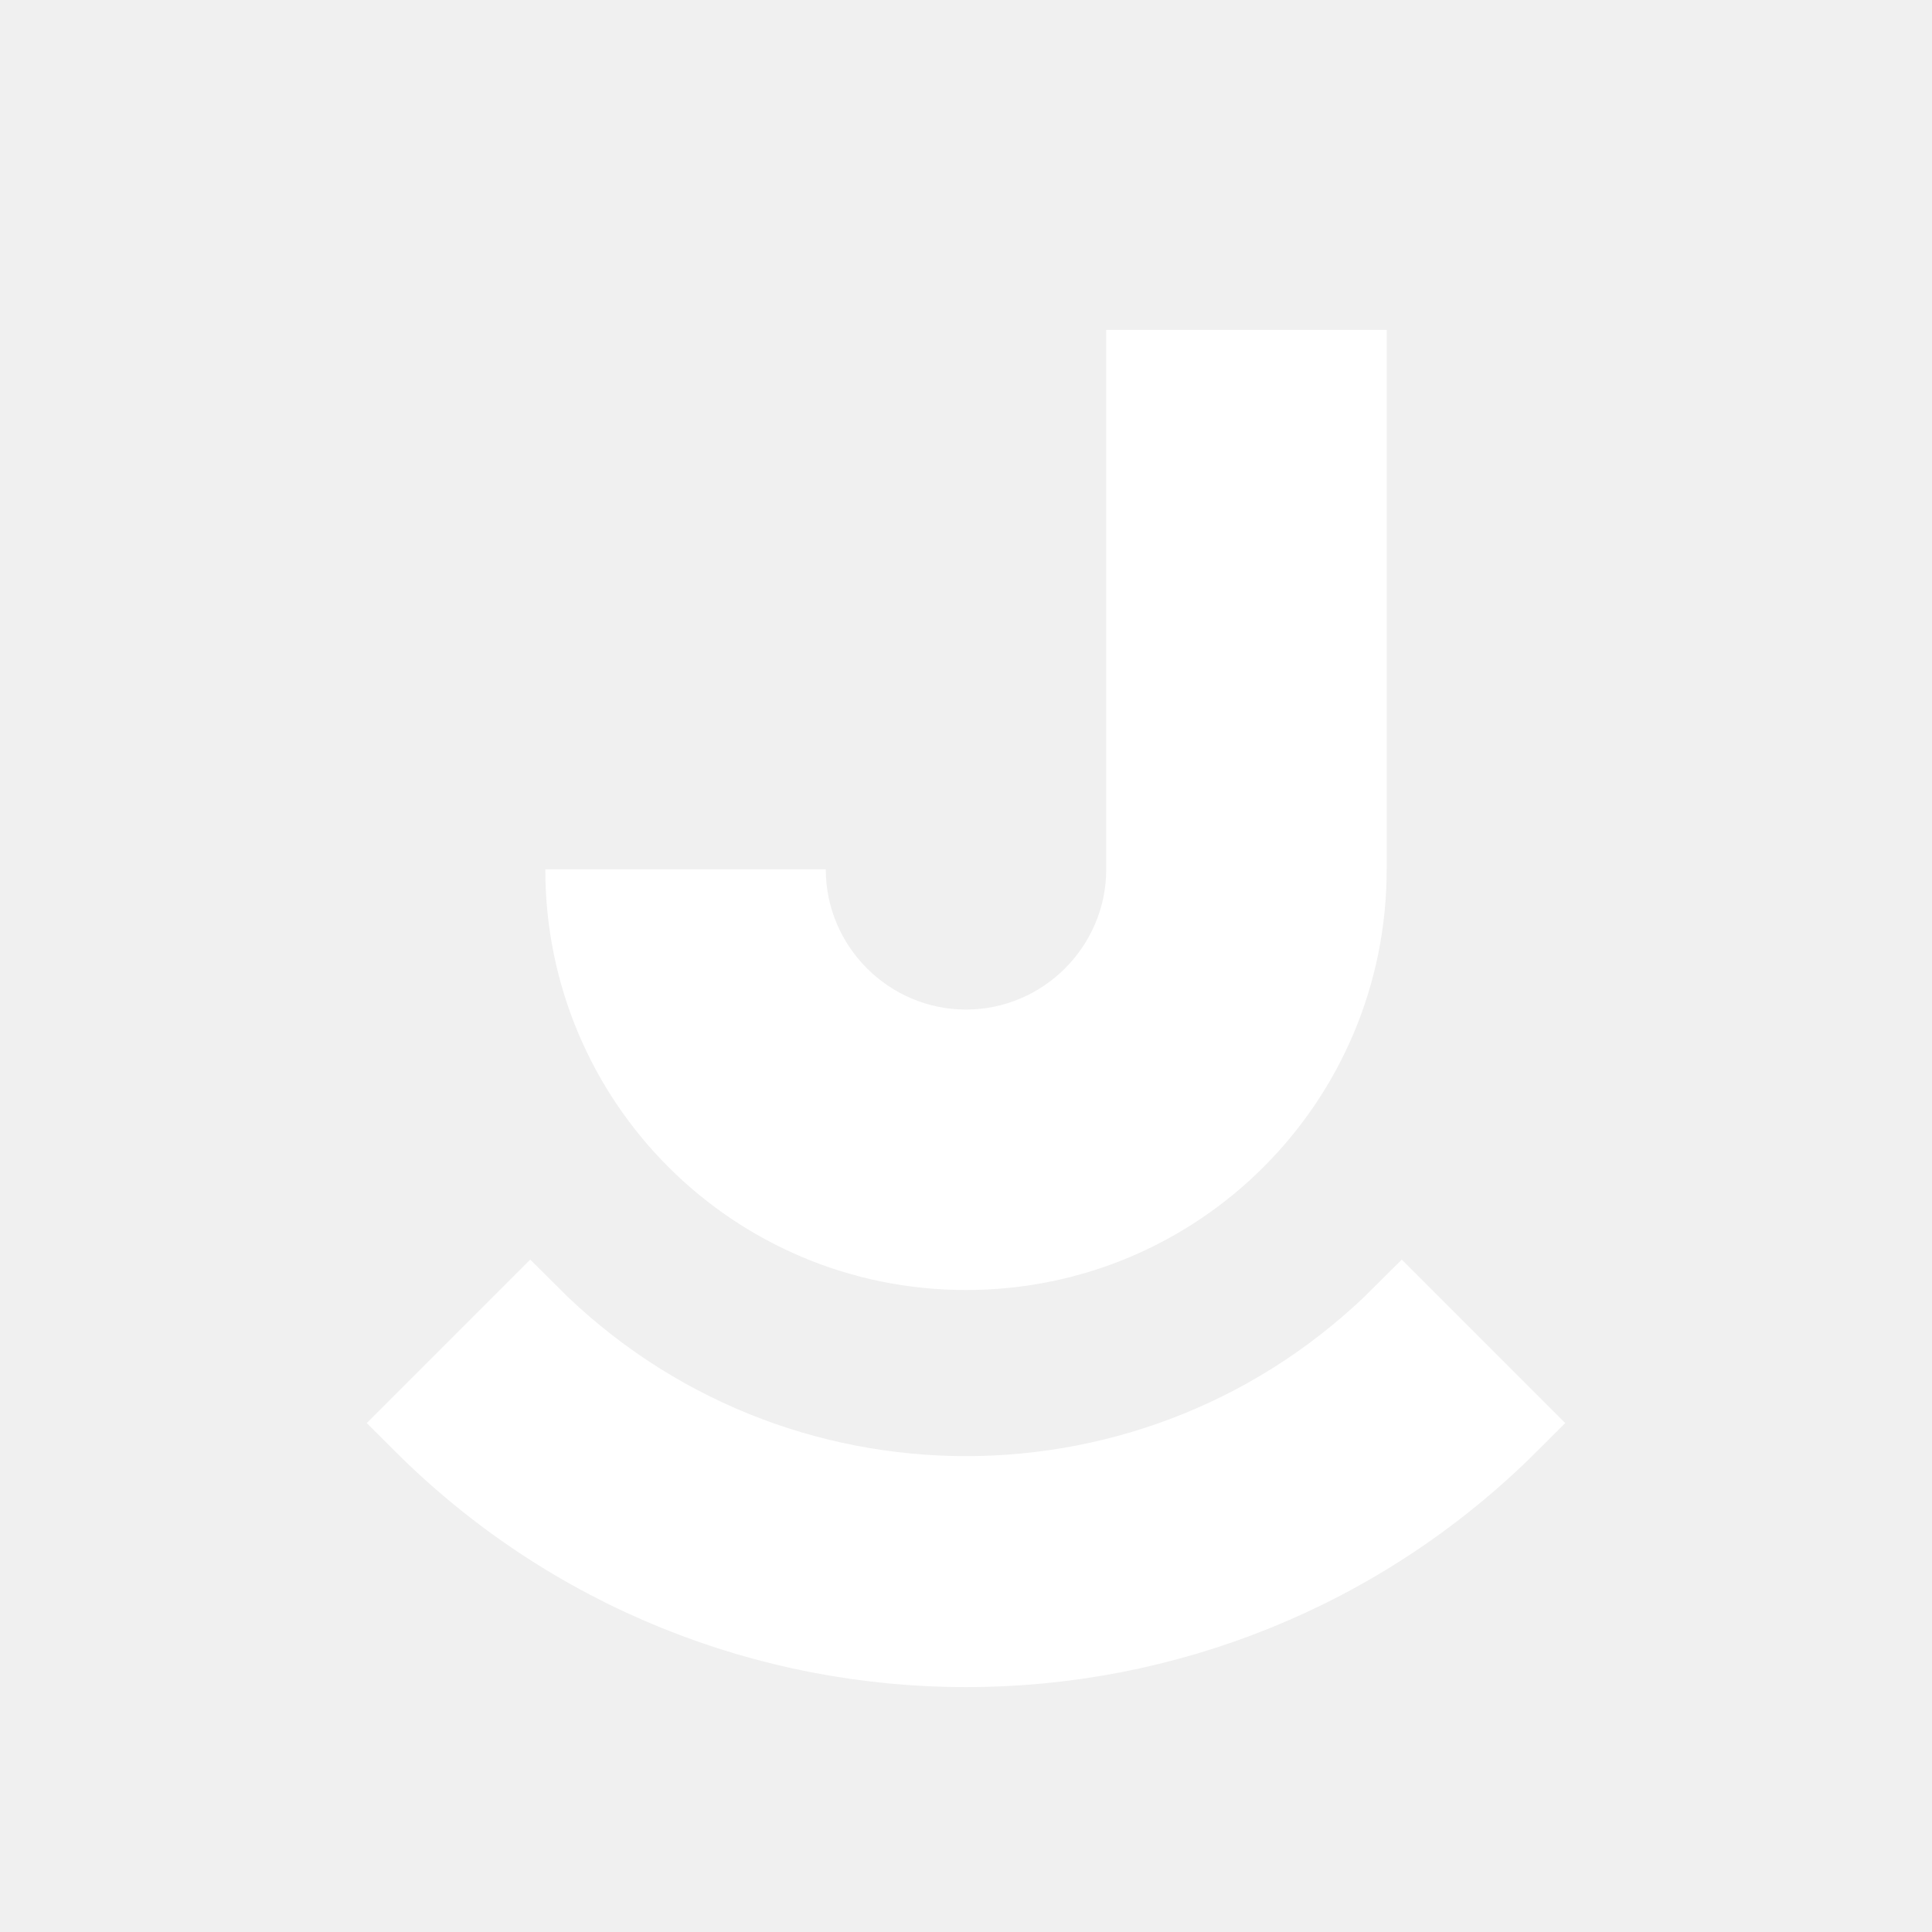
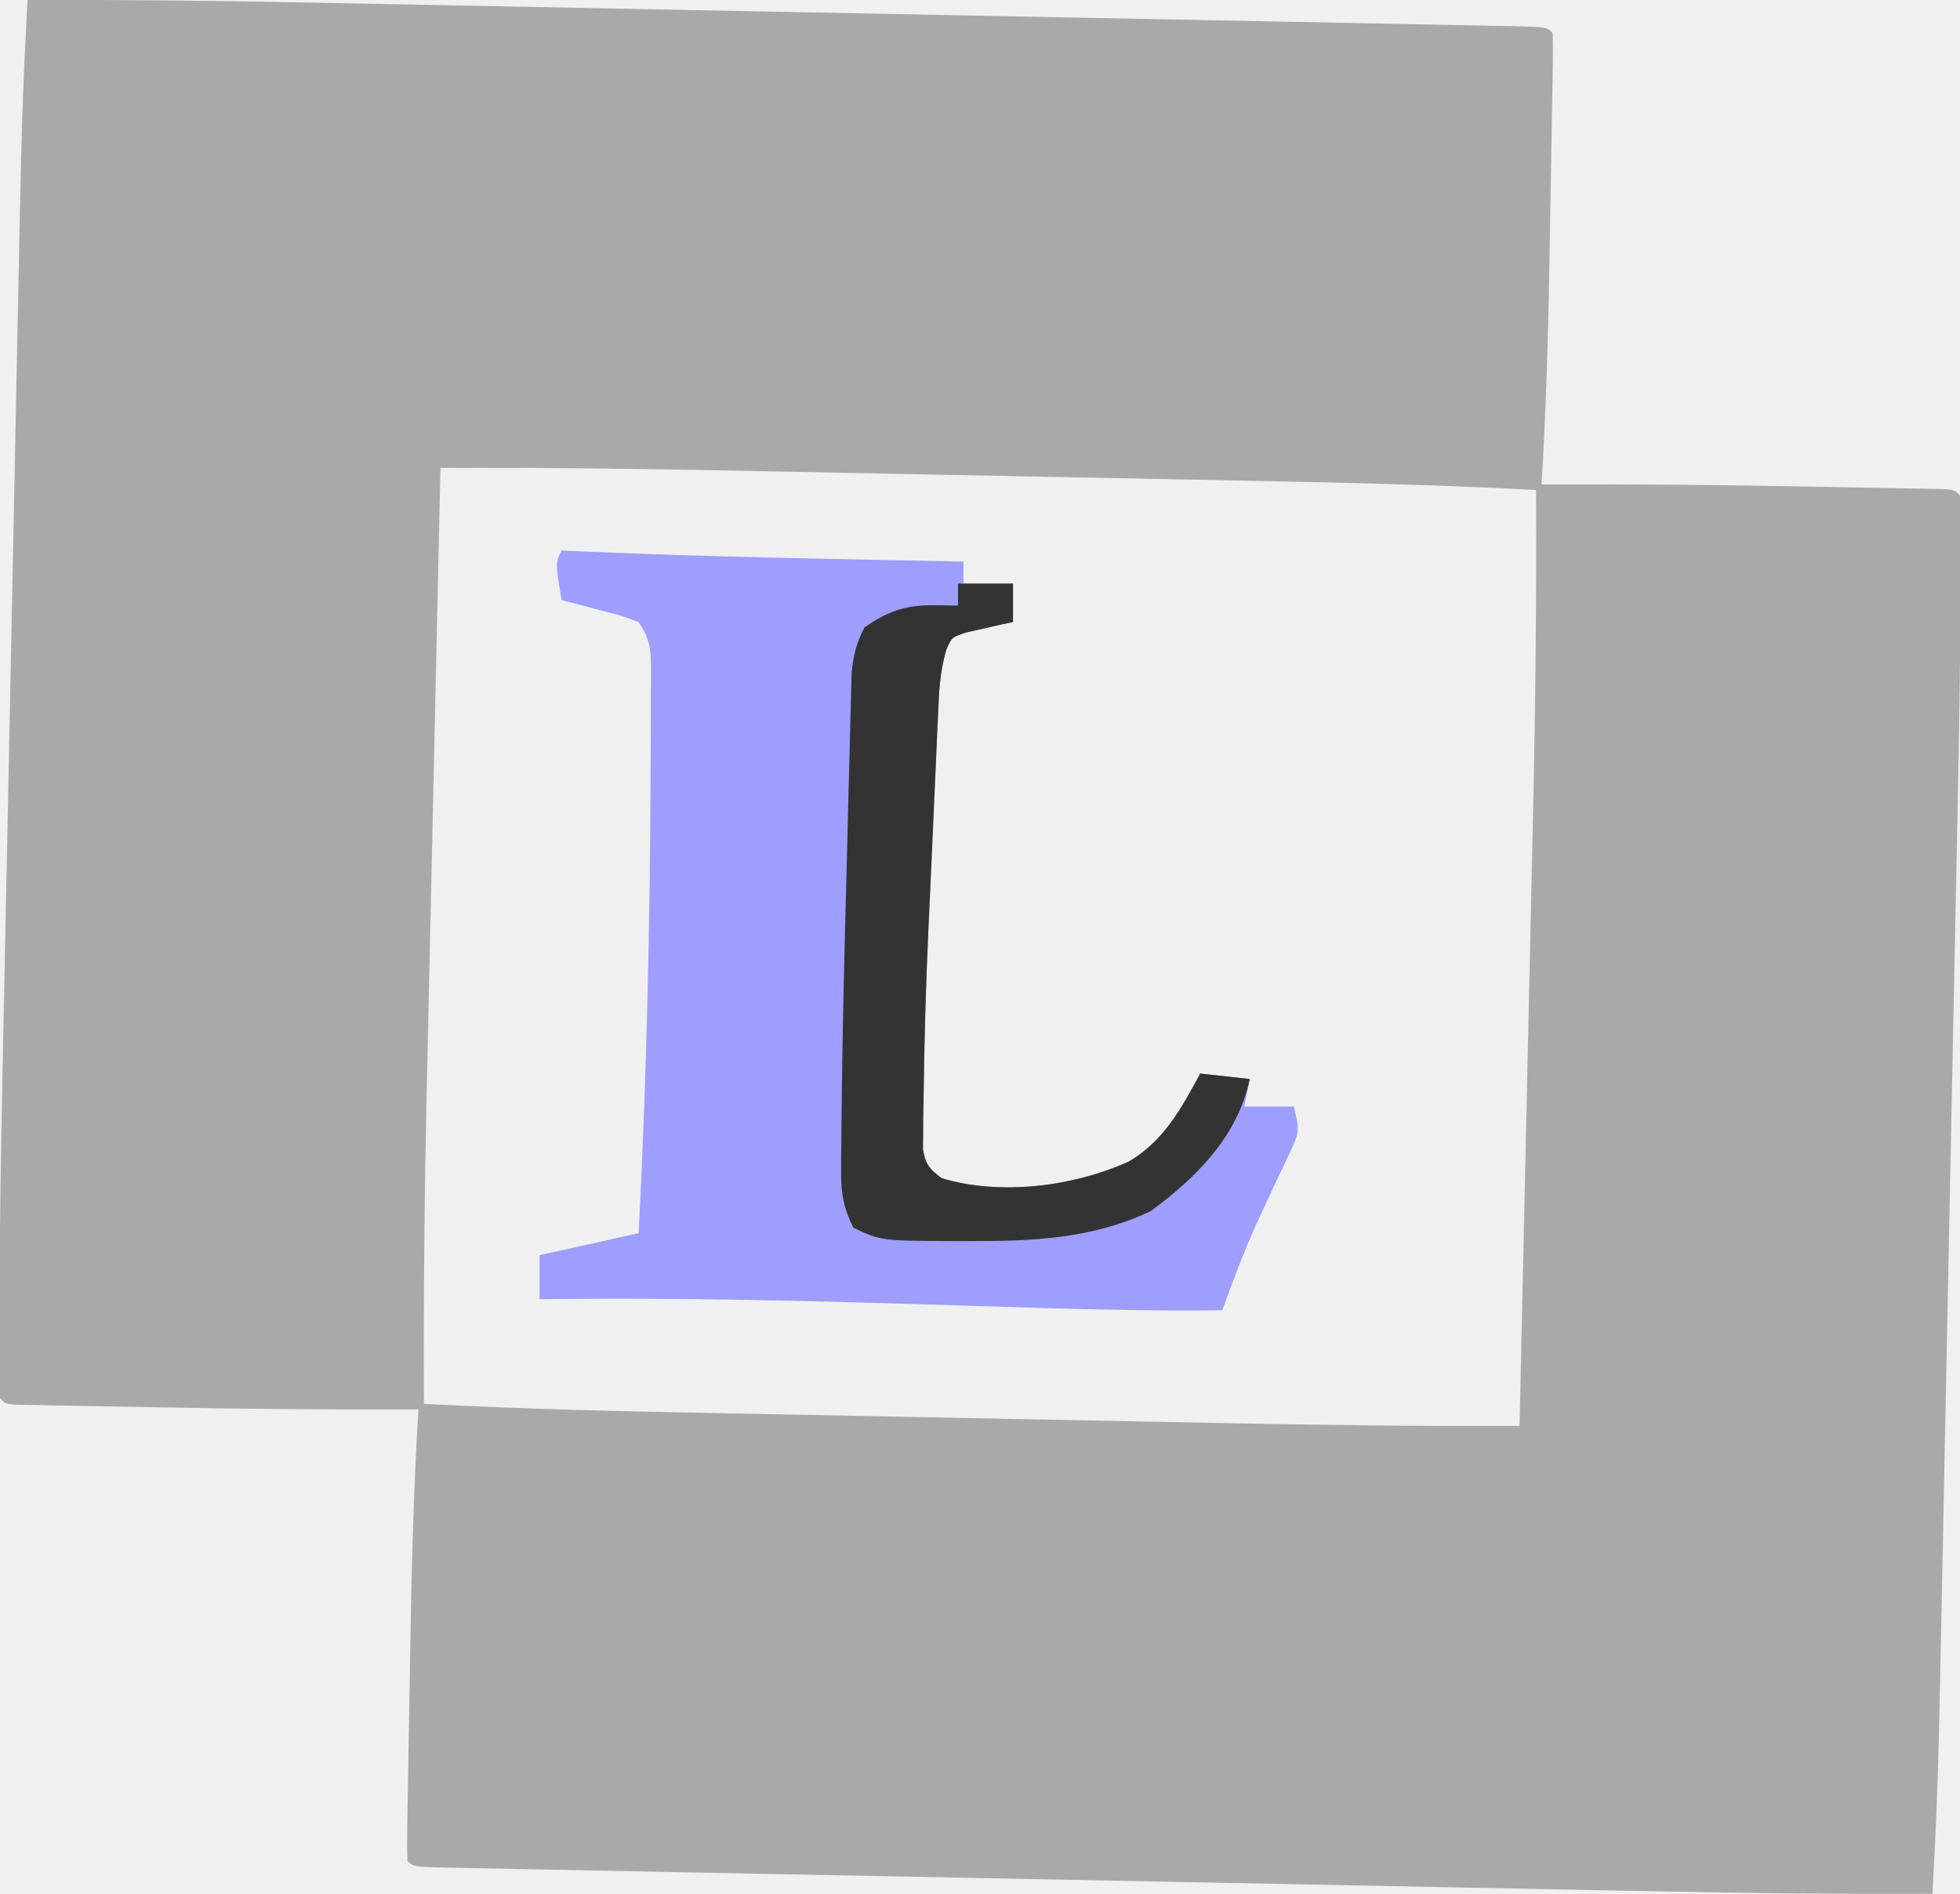
- <svg xmlns="http://www.w3.org/2000/svg" width="2048" height="2048" viewBox="0 0 2048 2048">
-   <g fill="#fff">
-     <path d="M1469.945 349.686v571.836c0 246.756-199.189 445.945-445.945 445.945s-445.945-199.189-445.945-445.945h297.297c0 81.757 66.892 148.648 148.648 148.648s148.648-66.891 148.648-148.648V349.686h297.297Z" />
-     <path stroke="#fff" stroke-linecap="square" stroke-width="81.73" d="m562.052 1393.011-115.486 115.486c318.743 318.744 836.125 318.744 1154.868 0l-115.486-115.487c-255.226 255.227-668.67 255.227-923.896.001Z" />
-   </g>
+ <svg xmlns="http://www.w3.org/2000/svg" version="1.1" width="356" height="344">
+   <path d="M0 0 C16.62 -0.065 33.225 0.112 49.842 0.443 C52.326 0.491 54.811 0.539 57.295 0.586 C63.272 0.701 69.249 0.818 75.226 0.936 C80.08 1.032 84.934 1.127 89.788 1.222 C103.586 1.491 117.384 1.763 131.183 2.037 C132.291 2.059 132.291 2.059 133.422 2.081 C134.531 2.103 134.531 2.103 135.663 2.126 C147.721 2.365 159.779 2.6 171.837 2.832 C184.253 3.071 196.67 3.314 209.086 3.561 C216.043 3.699 223.001 3.836 229.958 3.968 C236.477 4.093 242.995 4.222 249.513 4.355 C251.91 4.403 254.308 4.449 256.705 4.494 C259.962 4.555 263.218 4.622 266.474 4.69 C267.436 4.706 268.397 4.723 269.387 4.74 C275.886 4.886 275.886 4.886 277 6 C277.07 7.828 277.067 9.659 277.038 11.488 C277.021 12.664 277.004 13.841 276.986 15.053 C276.963 16.341 276.939 17.63 276.914 18.957 C276.892 20.298 276.871 21.638 276.85 22.979 C276.804 25.808 276.755 28.637 276.703 31.466 C276.638 35.031 276.58 38.595 276.525 42.16 C276.285 57.455 275.927 72.729 275 88 C275.586 87.998 276.172 87.995 276.776 87.993 C292.036 87.942 307.287 88.074 322.545 88.372 C326.015 88.439 329.485 88.498 332.955 88.557 C335.167 88.598 337.378 88.641 339.59 88.684 C340.625 88.7 341.66 88.717 342.727 88.734 C344.142 88.764 344.142 88.764 345.586 88.795 C346.833 88.818 346.833 88.818 348.105 88.842 C350 89 350 89 351 90 C351.1 91.752 351.127 93.508 351.127 95.263 C351.128 96.419 351.13 97.576 351.131 98.767 C351.123 100.709 351.123 100.709 351.115 102.689 C351.113 103.703 351.113 103.703 351.11 104.736 C351.064 124.418 350.628 144.095 350.225 163.772 C350.114 169.222 350.007 174.672 349.898 180.123 C349.716 189.257 349.532 198.391 349.346 207.524 C349.132 218.019 348.923 228.514 348.715 239.008 C348.514 249.202 348.309 259.395 348.104 269.589 C348.017 273.885 347.931 278.181 347.847 282.477 C347.026 323.987 347.026 323.987 346 344 C329.38 344.065 312.775 343.888 296.158 343.557 C293.674 343.509 291.189 343.461 288.705 343.414 C282.728 343.299 276.751 343.182 270.774 343.064 C265.92 342.968 261.066 342.873 256.212 342.778 C242.414 342.509 228.616 342.237 214.817 341.963 C213.709 341.941 213.709 341.941 212.578 341.919 C211.839 341.904 211.099 341.889 210.337 341.874 C198.279 341.635 186.221 341.4 174.163 341.168 C161.747 340.929 149.33 340.686 136.914 340.439 C129.957 340.301 122.999 340.164 116.042 340.032 C109.523 339.907 103.005 339.778 96.487 339.645 C94.09 339.597 91.692 339.551 89.295 339.506 C86.038 339.445 82.782 339.378 79.526 339.31 C78.564 339.294 77.603 339.277 76.613 339.26 C70.114 339.114 70.114 339.114 69 338 C68.93 336.172 68.933 334.341 68.962 332.512 C68.979 331.336 68.996 330.159 69.014 328.947 C69.037 327.659 69.061 326.37 69.086 325.043 C69.108 323.702 69.129 322.362 69.15 321.021 C69.196 318.192 69.245 315.363 69.297 312.534 C69.362 308.969 69.42 305.405 69.475 301.84 C69.715 286.545 70.073 271.271 71 256 C70.414 256.002 69.828 256.005 69.224 256.007 C53.964 256.058 38.713 255.926 23.455 255.628 C19.985 255.561 16.515 255.502 13.045 255.443 C10.833 255.402 8.622 255.359 6.41 255.316 C5.375 255.3 4.34 255.283 3.273 255.266 C2.33 255.246 1.386 255.226 0.414 255.205 C-0.417 255.19 -1.248 255.174 -2.105 255.158 C-4 255 -4 255 -5 254 C-5.1 252.174 -5.127 250.343 -5.127 248.514 C-5.128 247.312 -5.13 246.11 -5.131 244.871 C-5.126 243.515 -5.121 242.159 -5.115 240.803 C-5.113 240.104 -5.112 239.404 -5.11 238.684 C-5.066 218.896 -4.632 199.112 -4.225 179.329 C-4.114 173.909 -4.007 168.49 -3.898 163.07 C-3.716 153.989 -3.532 144.908 -3.346 135.827 C-3.132 125.395 -2.923 114.962 -2.715 104.529 C-2.514 94.393 -2.309 84.257 -2.104 74.12 C-2.017 69.849 -1.931 65.579 -1.847 61.308 C-1.026 20.056 -1.026 20.056 0 0 Z M75 85 C74.605 102.736 74.213 120.471 73.827 138.207 C73.647 146.445 73.466 154.684 73.282 162.922 C73.121 170.119 72.963 177.316 72.807 184.513 C72.725 188.309 72.642 192.105 72.556 195.901 C72.109 215.605 71.908 235.291 72 255 C90.026 255.963 108.055 256.361 126.101 256.707 C130.223 256.787 134.346 256.869 138.469 256.951 C145.389 257.089 152.308 257.224 159.228 257.357 C167.155 257.51 175.083 257.667 183.01 257.826 C190.724 257.98 198.439 258.132 206.153 258.282 C209.395 258.346 212.637 258.41 215.879 258.475 C234.255 258.843 252.62 259.104 271 259 C271.395 241.264 271.787 223.529 272.173 205.793 C272.353 197.555 272.534 189.316 272.718 181.078 C272.879 173.881 273.037 166.684 273.193 159.487 C273.275 155.691 273.358 151.895 273.444 148.099 C273.891 128.395 274.092 108.709 274 89 C255.974 88.037 237.945 87.639 219.899 87.293 C215.777 87.213 211.654 87.131 207.531 87.049 C200.611 86.911 193.692 86.776 186.772 86.643 C178.845 86.49 170.917 86.333 162.99 86.174 C155.276 86.02 147.561 85.868 139.847 85.718 C136.605 85.654 133.363 85.59 130.121 85.525 C111.745 85.157 93.38 84.896 75 85 Z " fill="#A9A9A9" transform="translate(5,0)" />
+   <path d="M0 0 C0.541 0.025 1.083 0.05 1.641 0.076 C25.415 1.145 49.208 1.537 73 2 C73 3.32 73 4.64 73 6 C75.97 6 78.94 6 82 6 C82 8.31 82 10.62 82 13 C81.229 13.159 80.458 13.317 79.664 13.48 C78.661 13.714 77.658 13.947 76.625 14.188 C75.627 14.408 74.63 14.628 73.602 14.855 C70.871 15.742 70.871 15.742 69.875 18.049 C68.76 21.811 68.555 25.466 68.402 29.359 C68.363 30.172 68.325 30.986 68.284 31.823 C68.16 34.465 68.048 37.107 67.938 39.75 C67.855 41.578 67.772 43.406 67.688 45.235 C67.524 48.85 67.365 52.465 67.211 56.081 C67.038 60.162 66.849 64.243 66.652 68.324 C66.162 78.837 65.866 89.351 65.75 99.875 C65.729 100.947 65.707 102.019 65.685 103.123 C65.679 104.605 65.679 104.605 65.672 106.117 C65.663 106.99 65.653 107.862 65.644 108.761 C66.078 111.488 66.832 112.343 69 114 C79.75 117.236 92.942 115.533 103 111 C109.361 107.299 112.583 101.333 116 95 C118.97 95.33 121.94 95.66 125 96 C124.67 97.65 124.34 99.3 124 101 C126.97 101 129.94 101 133 101 C134.057 105.23 134.047 105.658 132.305 109.309 C131.728 110.545 131.728 110.545 131.14 111.806 C130.514 113.108 130.514 113.108 129.875 114.438 C129.038 116.232 128.203 118.027 127.371 119.824 C126.964 120.703 126.556 121.581 126.136 122.486 C123.842 127.563 121.923 132.773 120 138 C108.724 138.144 97.466 137.91 86.195 137.562 C85.479 137.54 84.763 137.518 84.025 137.496 C80.274 137.38 76.523 137.263 72.772 137.145 C47.179 136.344 21.609 135.63 -4 136 C-4 133.36 -4 130.72 -4 128 C1.94 126.68 7.88 125.36 14 124 C15.465 95.742 16.08 67.448 16.176 39.153 C16.184 37.141 16.194 35.129 16.208 33.116 C16.226 30.309 16.23 27.502 16.23 24.695 C16.238 23.857 16.245 23.018 16.252 22.154 C16.237 18.248 16.217 16.325 14 13 C10.672 11.754 10.672 11.754 6.875 10.812 C6.216 10.635 5.558 10.458 4.879 10.275 C3.255 9.84 1.628 9.419 0 9 C-1.125 2.25 -1.125 2.25 0 0 Z " fill="#9E9EFE" transform="translate(102,100)" />
+   <path d="M0 0 C3.3 0 6.6 0 10 0 C10 2.31 10 4.62 10 7 C9.229 7.159 8.458 7.317 7.664 7.48 C6.661 7.714 5.658 7.947 4.625 8.188 C3.627 8.408 2.63 8.628 1.602 8.855 C-1.129 9.742 -1.129 9.742 -2.125 12.049 C-3.24 15.811 -3.445 19.466 -3.598 23.359 C-3.637 24.172 -3.675 24.986 -3.716 25.823 C-3.84 28.465 -3.952 31.107 -4.062 33.75 C-4.145 35.578 -4.228 37.406 -4.312 39.235 C-4.476 42.85 -4.635 46.465 -4.789 50.081 C-4.962 54.162 -5.151 58.243 -5.348 62.324 C-5.838 72.837 -6.134 83.351 -6.25 93.875 C-6.271 94.947 -6.293 96.019 -6.315 97.123 C-6.319 98.111 -6.324 99.099 -6.328 100.117 C-6.337 100.99 -6.347 101.862 -6.356 102.761 C-5.922 105.488 -5.168 106.343 -3 108 C7.75 111.236 20.942 109.533 31 105 C37.361 101.299 40.583 95.333 44 89 C46.97 89.33 49.94 89.66 53 90 C50.851 100.314 43.329 107.908 35 114 C24.347 119.073 13.384 119.466 1.812 119.438 C0.783 119.438 0.783 119.438 -0.267 119.438 C-13.99 119.391 -13.99 119.391 -19 117 C-20.702 113.642 -21.248 110.892 -21.226 107.154 C-21.224 106.192 -21.222 105.231 -21.22 104.241 C-21.207 103.188 -21.194 102.135 -21.18 101.051 C-21.172 99.924 -21.165 98.797 -21.157 97.637 C-21.024 82.797 -20.655 67.959 -20.255 53.124 C-20.144 48.956 -20.044 44.787 -19.947 40.618 C-19.869 37.369 -19.783 34.12 -19.694 30.871 C-19.654 29.332 -19.616 27.793 -19.582 26.253 C-19.534 24.121 -19.474 21.989 -19.411 19.856 C-19.364 18.045 -19.364 18.045 -19.316 16.198 C-19.004 13.042 -18.451 10.808 -17 8 C-12.859 5.027 -9.373 3.864 -4.312 3.938 C-3.1 3.951 -3.1 3.951 -1.863 3.965 C-0.941 3.982 -0.941 3.982 0 4 C0 2.68 0 1.36 0 0 Z " fill="#333334" transform="translate(174,106)" />
</svg>
